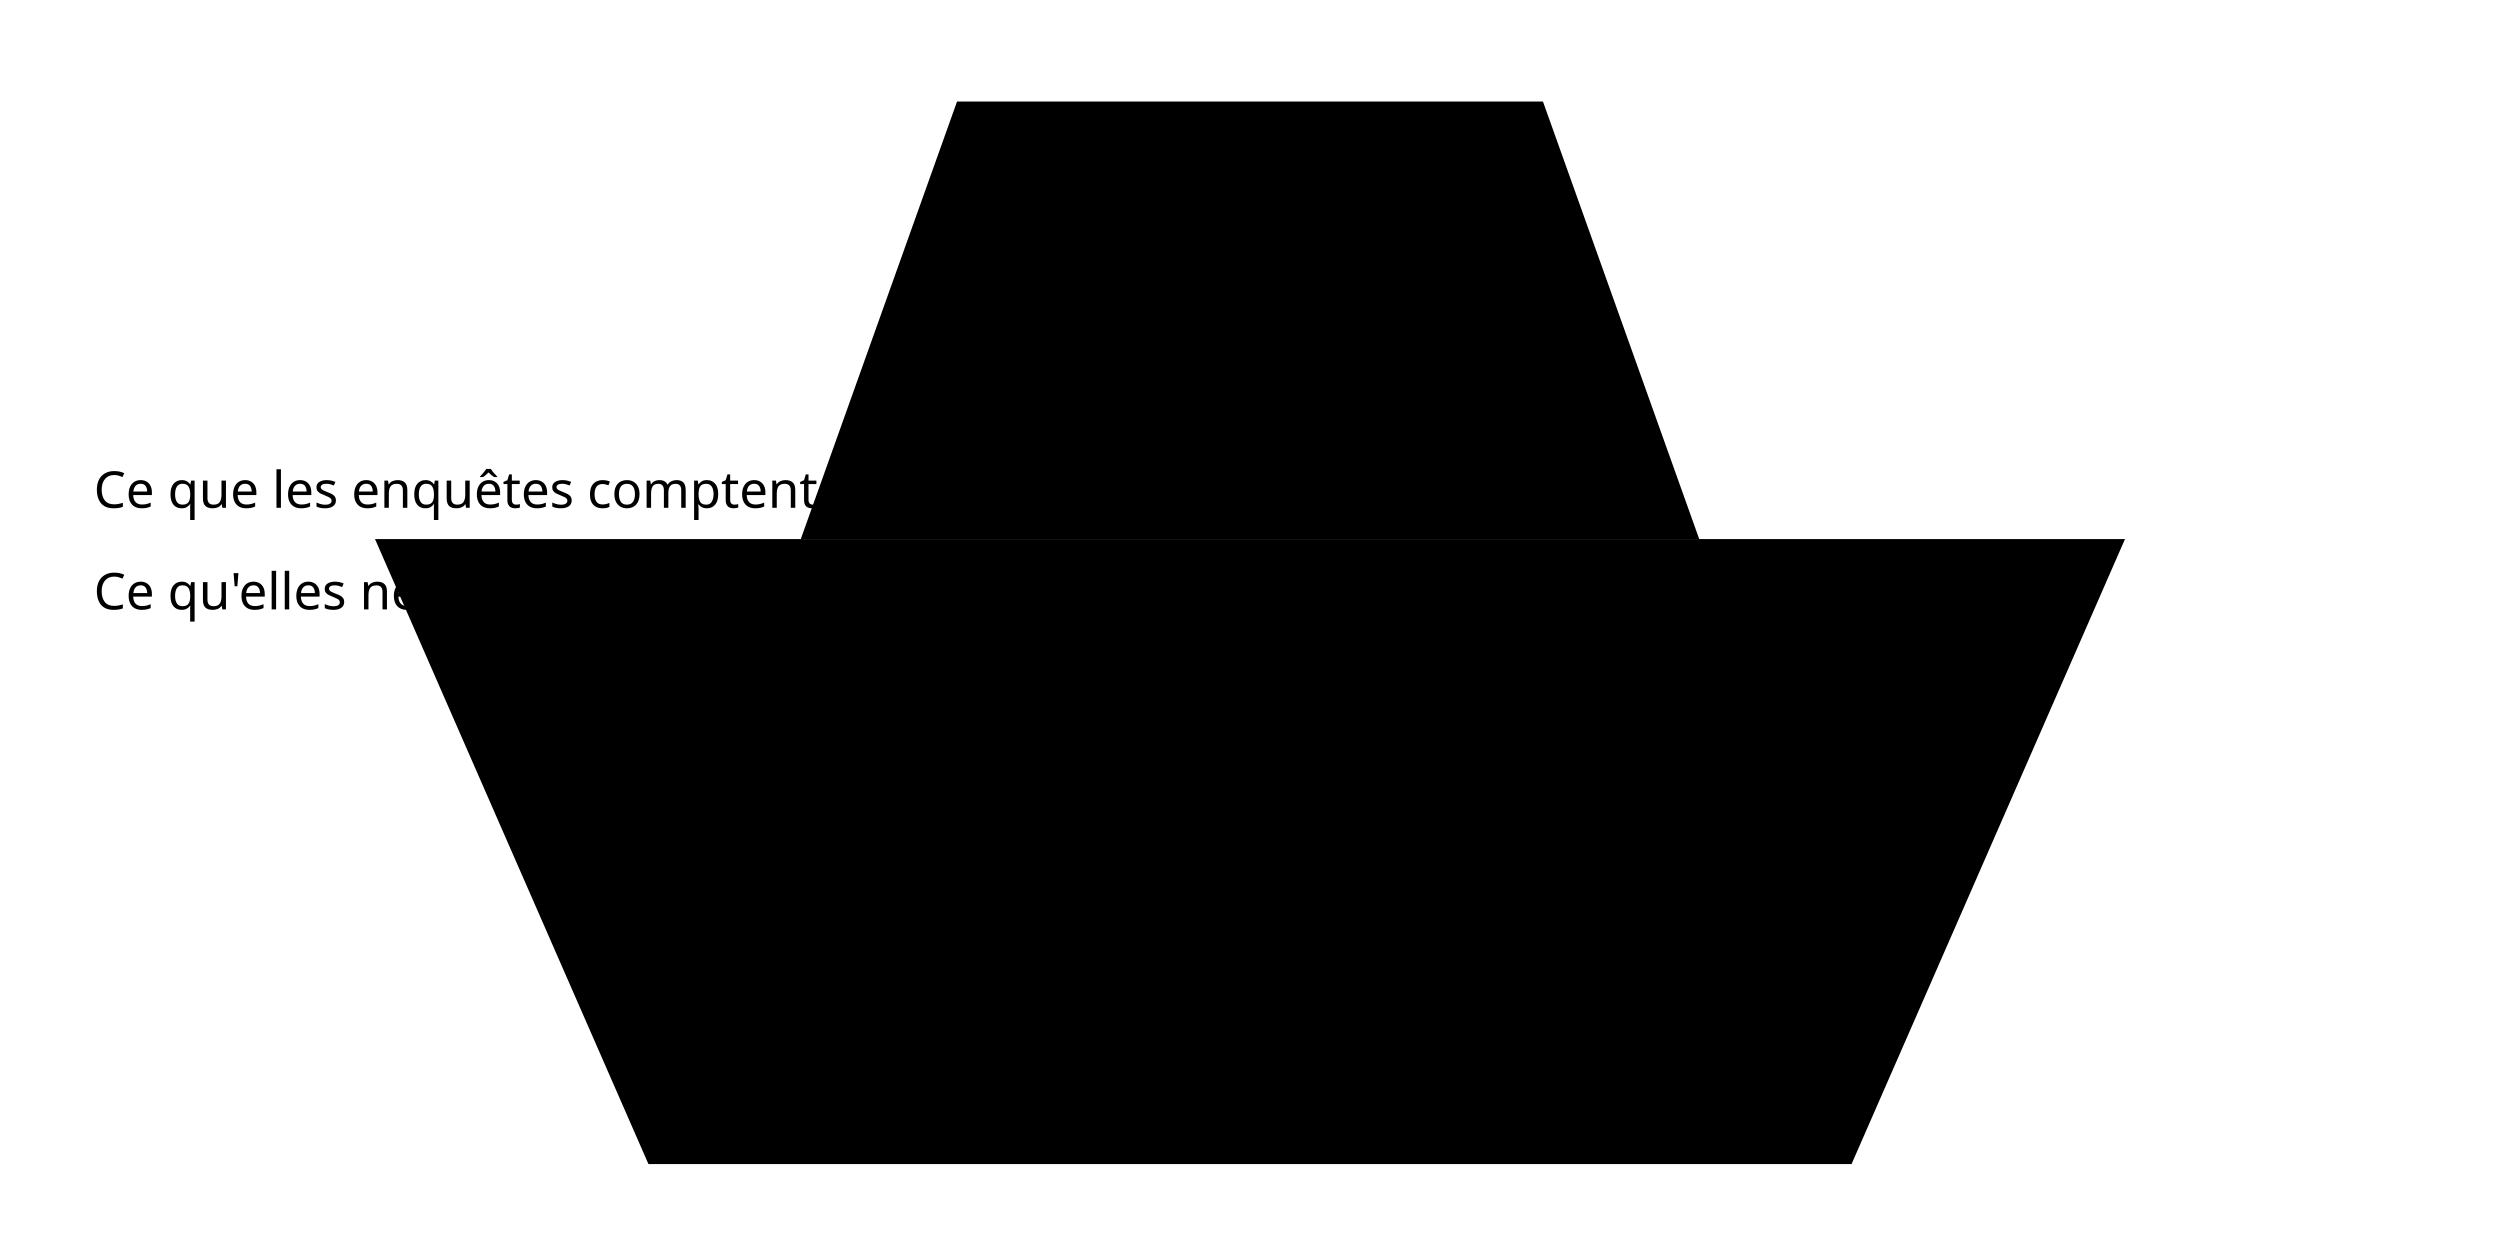
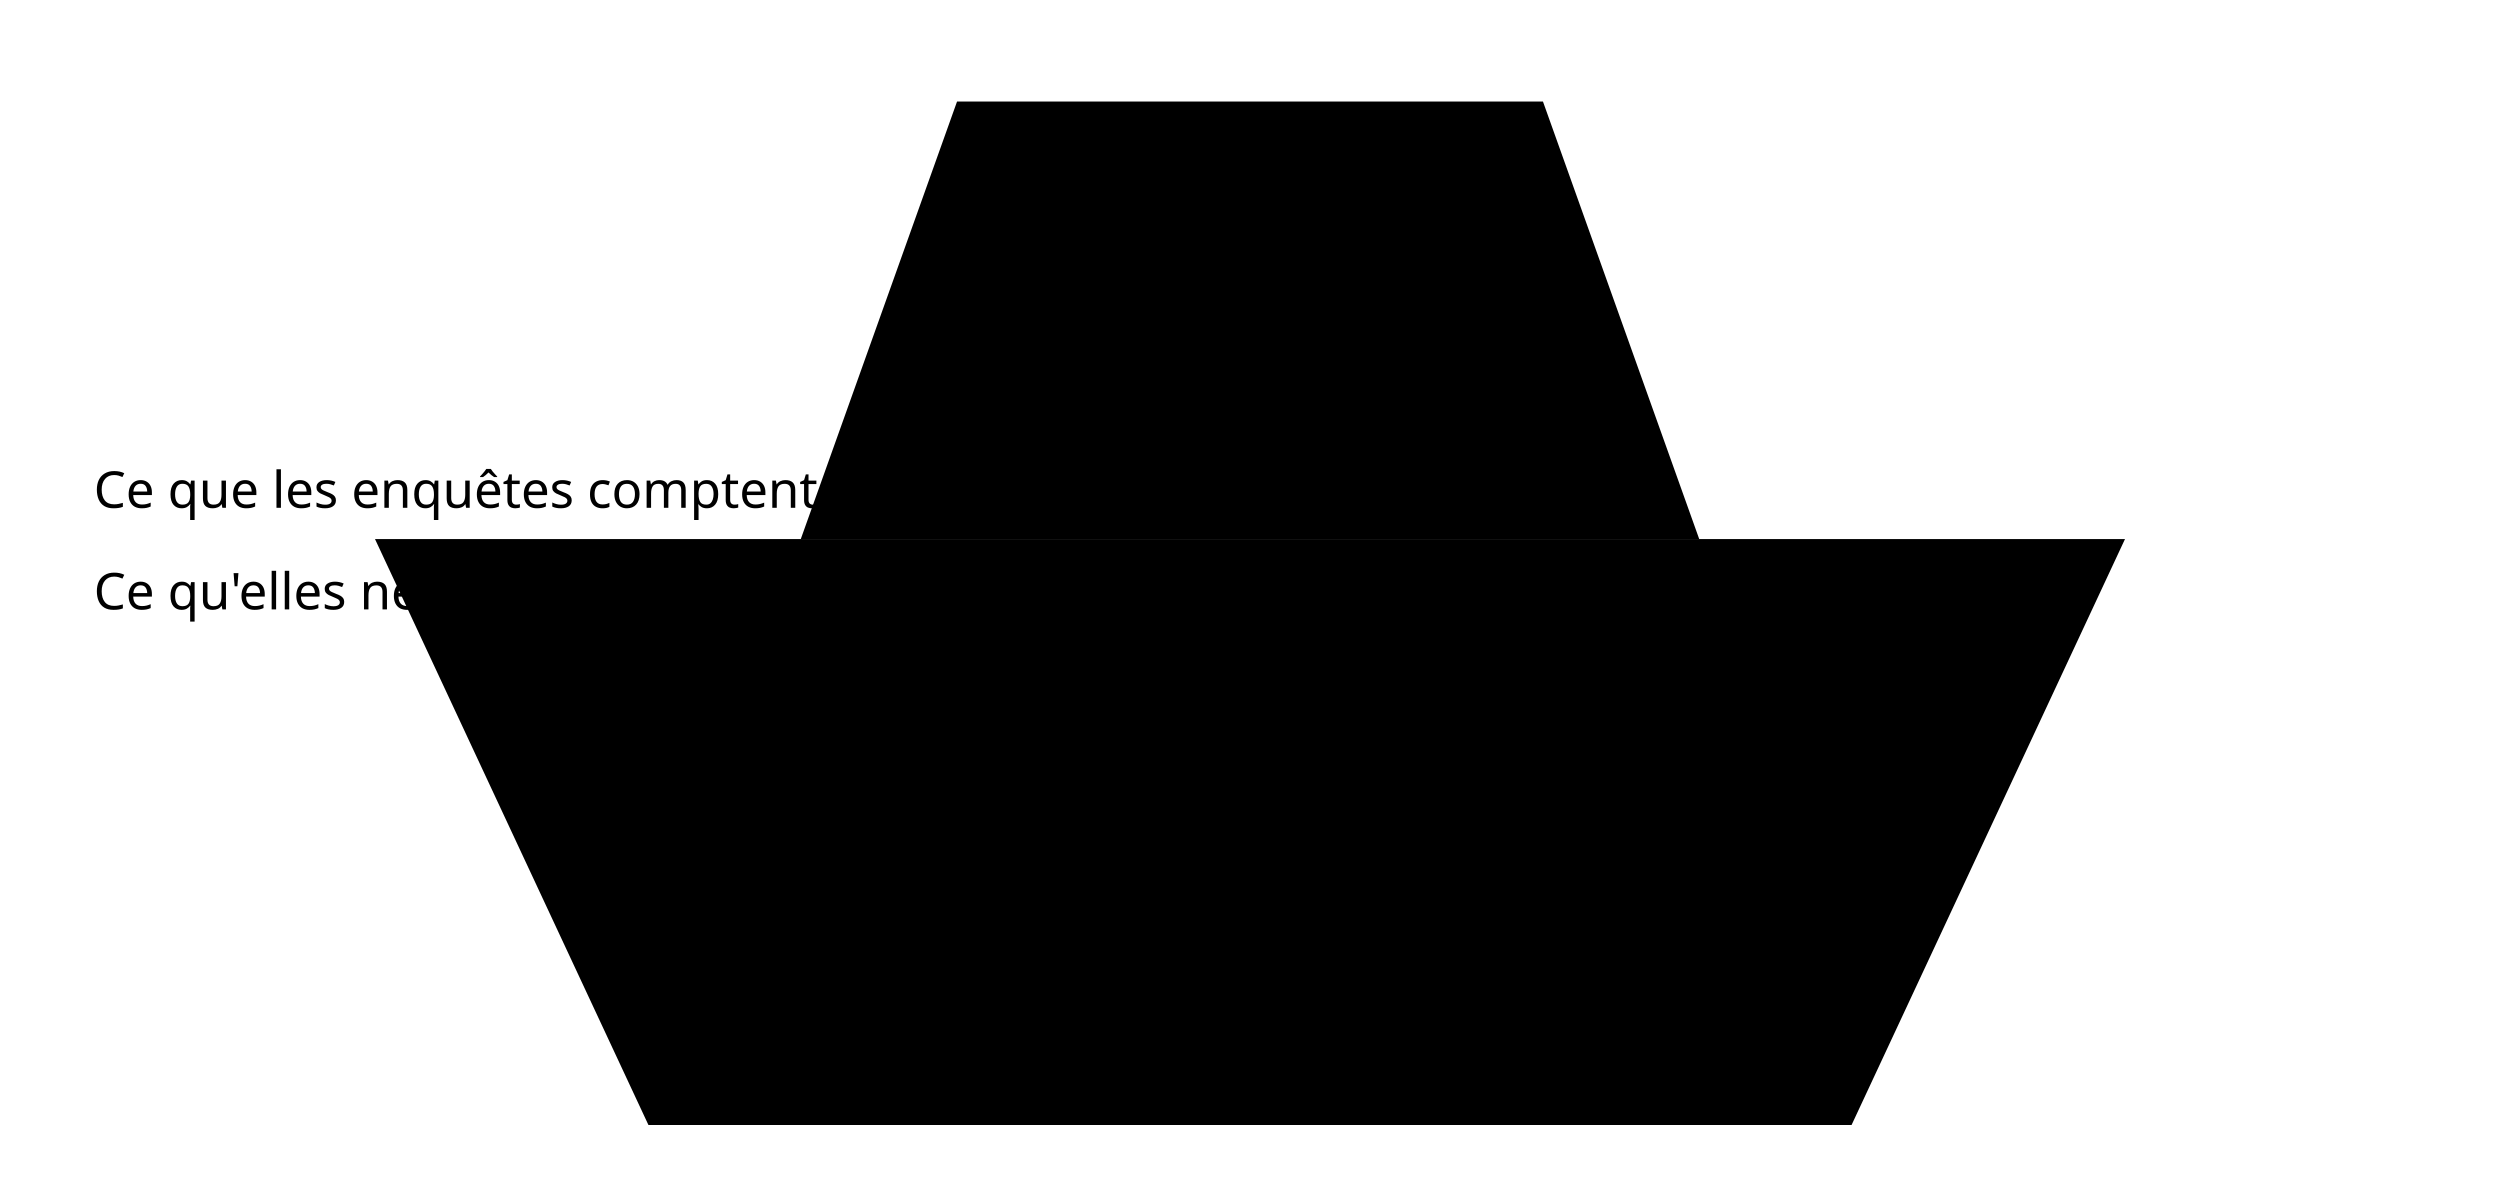
- <svg xmlns="http://www.w3.org/2000/svg" viewBox="0 0 640 318" role="img" aria-labelledby="angles-morts-reperage-t angles-morts-reperage-d" class="" font-family="Public Sans, Segoe UI, system-ui, sans-serif" font-size="13">
+ <svg xmlns="http://www.w3.org/2000/svg" viewBox="0 0 640 308" role="img" aria-labelledby="angles-morts-reperage-t angles-morts-reperage-d" class="" font-family="Public Sans, Segoe UI, system-ui, sans-serif" font-size="13">
  <defs>
    <marker id="angles-morts-reperage-arr" markerWidth="8" markerHeight="8" refX="6" refY="4" orient="auto" markerUnits="userSpaceOnUse">
      <path d="M0,0 L8,4 L0,8 z" fill="currentColor" />
    </marker>
  </defs>
  <polygon class="box" points="205,138 435,138 395,26 245,26" />
-   <polygon class="box-p" points="96,138 544,138 474,298 166,298" />
+   <polygon class="box-p" points="96,138 544,138 474,288 166,288" />
  <line class="ref" x1="20" y1="138" x2="620" y2="138" />
  <text class="t-sm" x="24" y="130">Ce que les enquêtes comptent</text>
  <text class="t-sm" x="24" y="156">Ce qu'elles ne comptent pas</text>
  <text class="t-b" x="320" y="50" text-anchor="middle">Les élèves présents</text>
  <text class="t-b" x="320" y="72" text-anchor="middle">le jour de l'enquête</text>
  <text class="t-b" x="320" y="94" text-anchor="middle">27,2 % harcelés dans l'année</text>
  <text class="t-b" x="320" y="116" text-anchor="middle">(OMS, 2025)</text>
  <text x="320" y="172" text-anchor="middle">Enfants absents le jour de l'enquête</text>
-   <text x="320" y="196" text-anchor="middle">Enfants qui travaillent</text>
-   <text x="320" y="220" text-anchor="middle">Enfants confiés récemment arrivés</text>
-   <text x="320" y="244" text-anchor="middle">Filles mariées ou en union avant 18 ans</text>
-   <text x="320" y="268" text-anchor="middle">Enfants jamais scolarisés, dont handicap</text>
+   <text x="320" y="194" text-anchor="middle">Enfants qui travaillent</text>
+   <text x="320" y="216" text-anchor="middle">Enfants confiés récemment arrivés</text>
+   <text x="320" y="238" text-anchor="middle">Filles mariées ou en union avant 18 ans</text>
+   <text x="320" y="260" text-anchor="middle">Enfants jamais scolarisés, dont handicap</text>
</svg>
